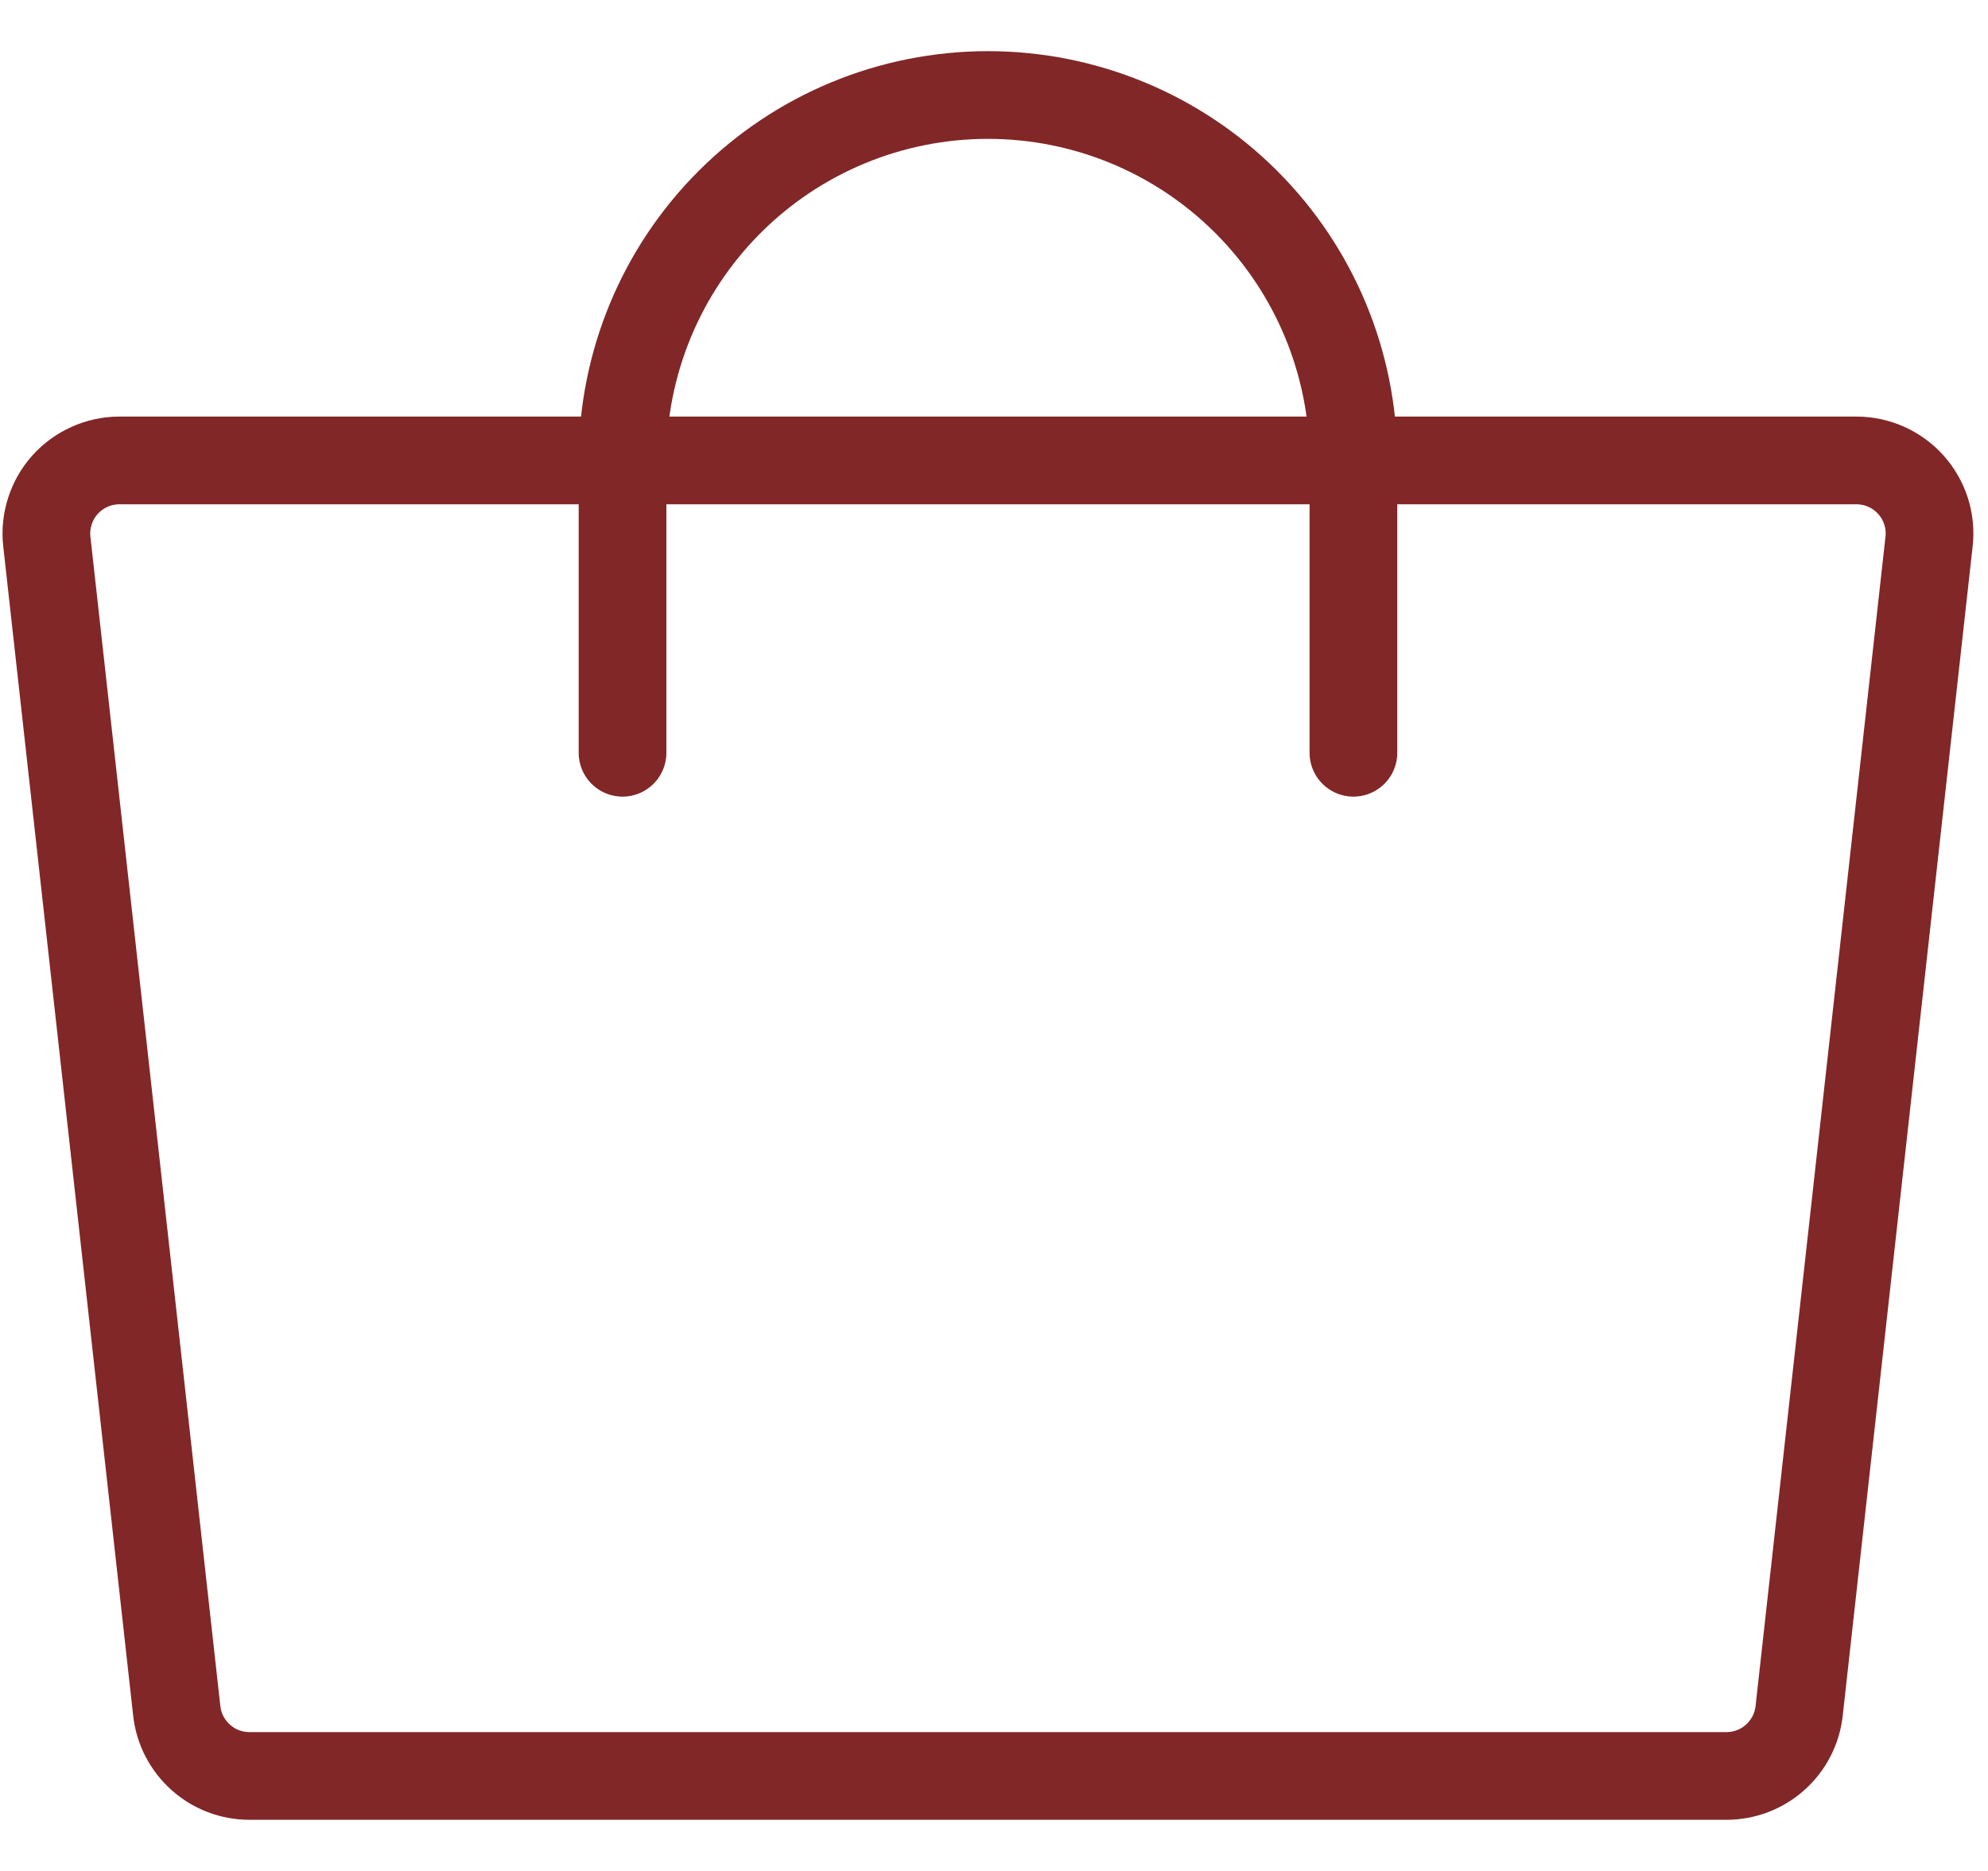
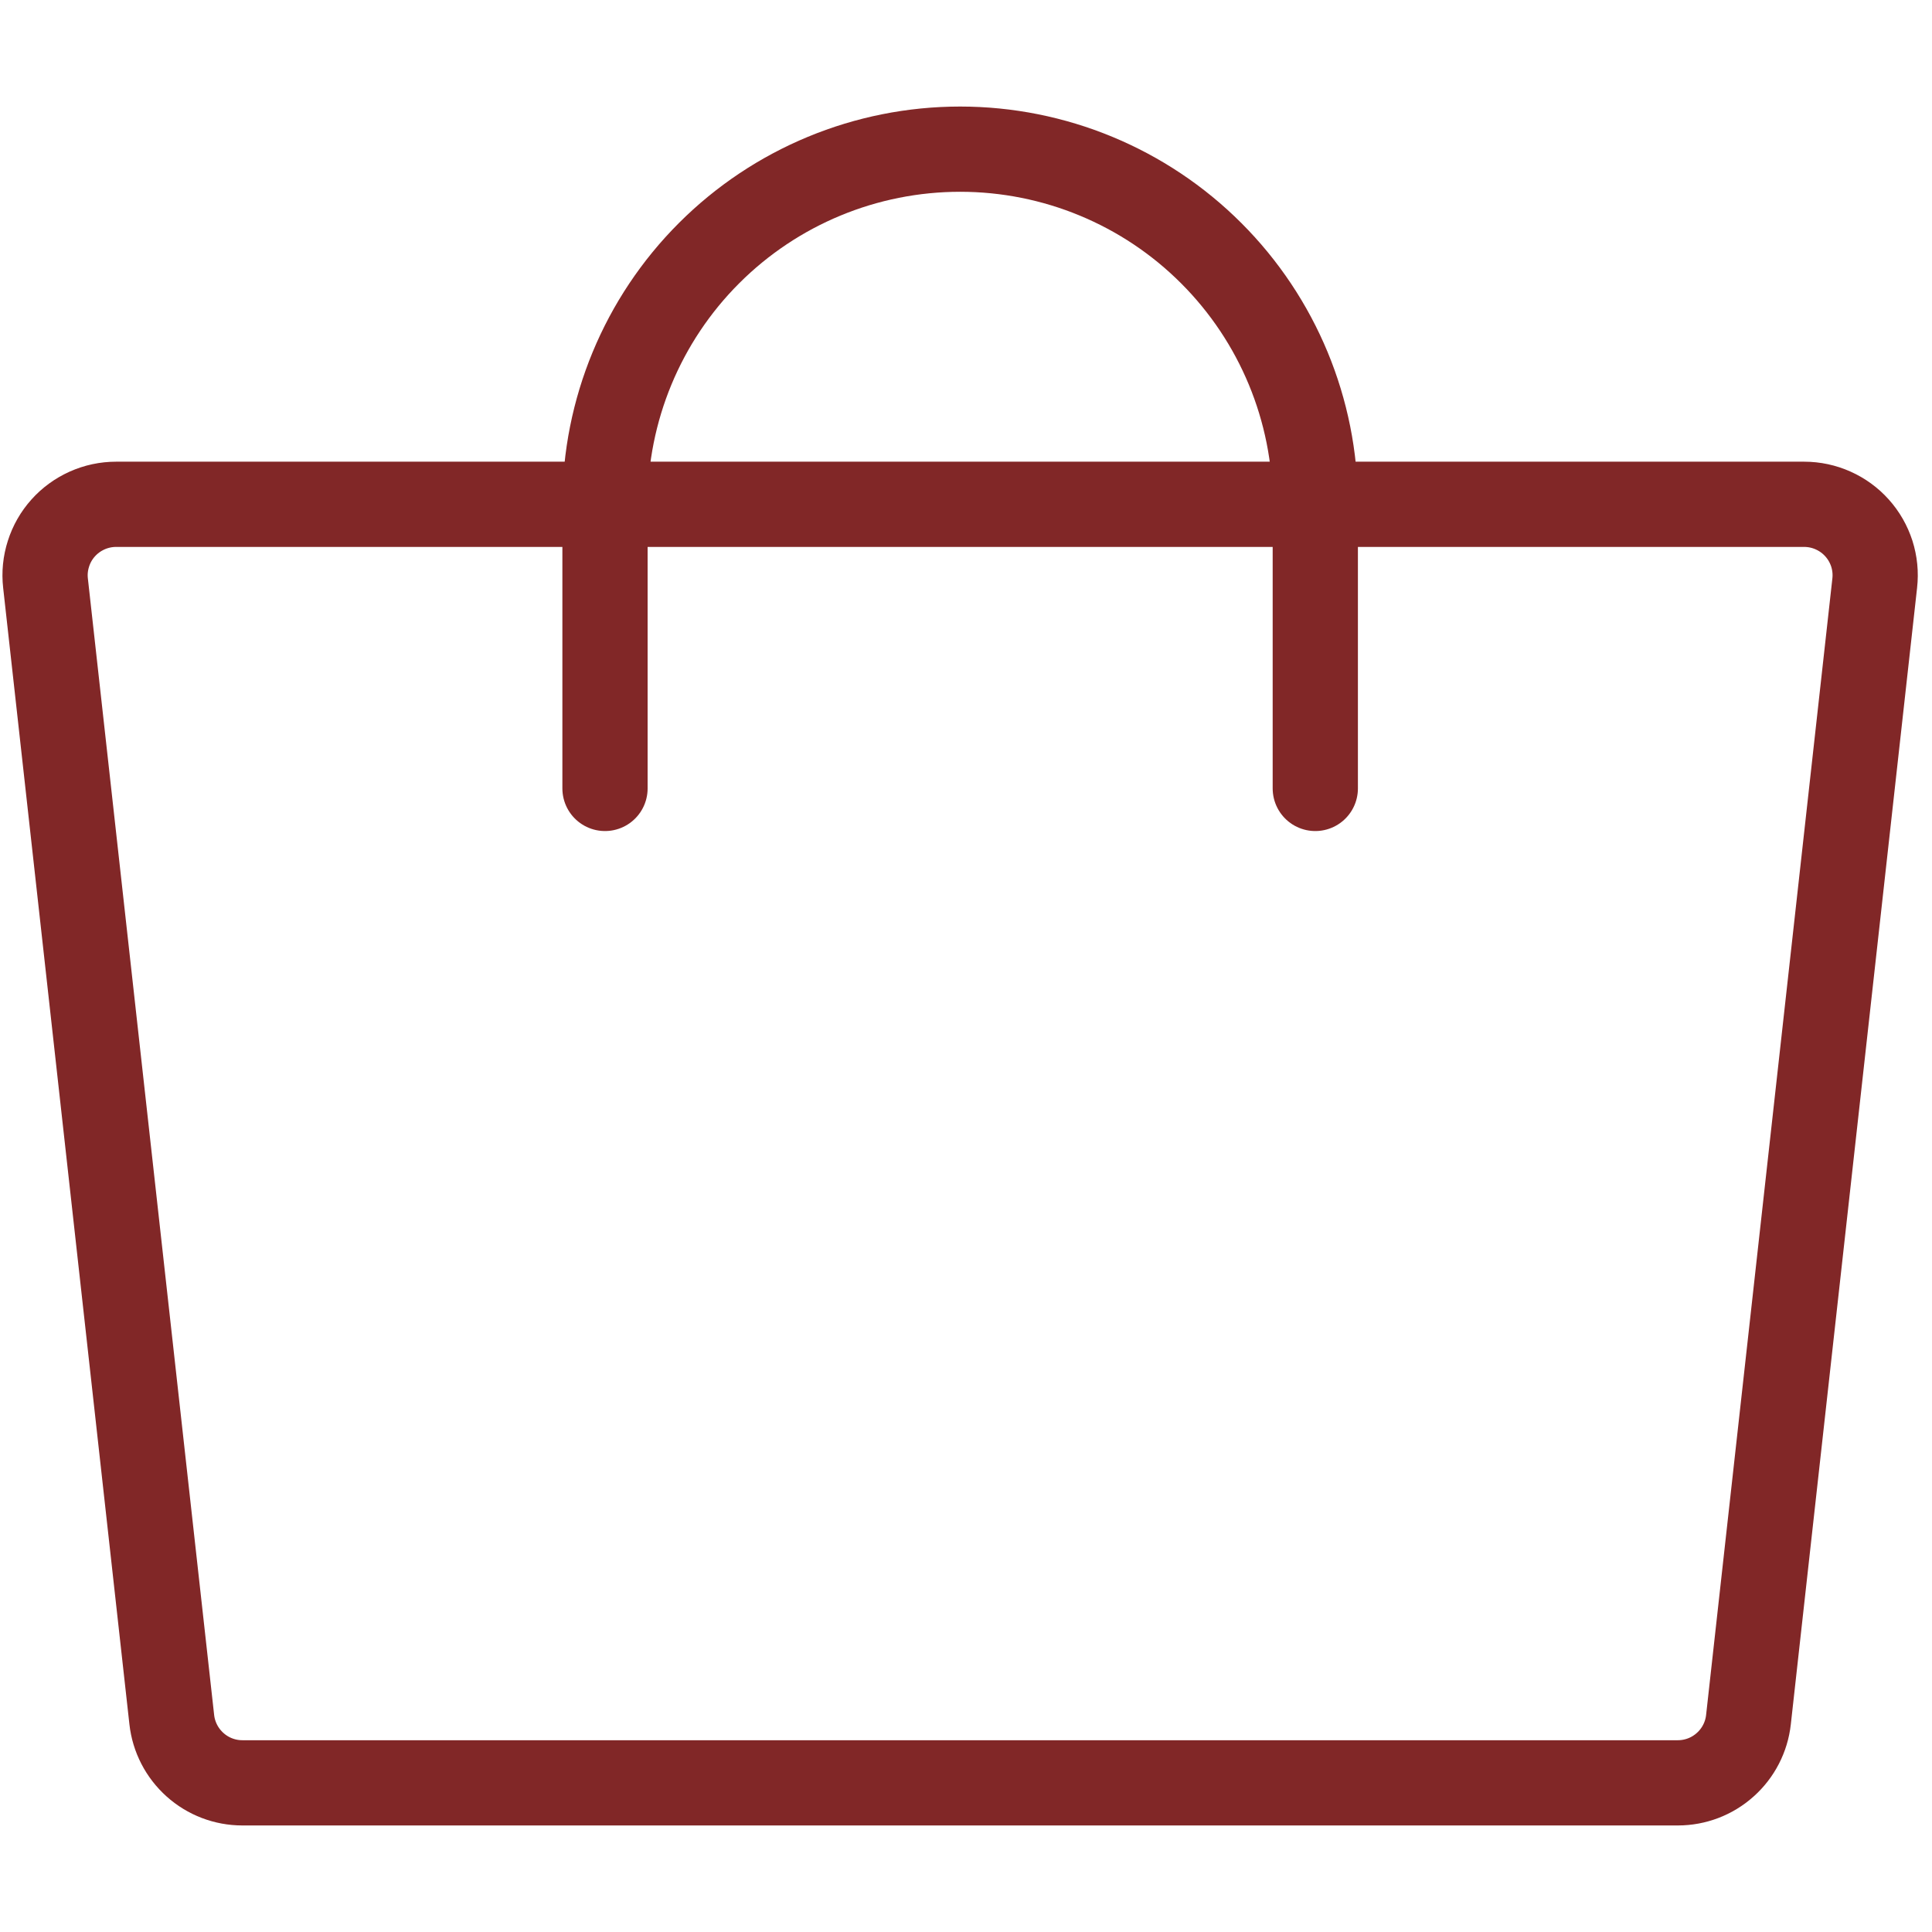
- <svg xmlns="http://www.w3.org/2000/svg" width="34" height="32" viewBox="0 0 34 32" fill="none">
+ <svg xmlns="http://www.w3.org/2000/svg" width="27" height="27" viewBox="0 0 34 32" fill="none">
  <path d="M10.647 12.875V7.875C10.647 6.217 11.305 4.628 12.477 3.456C13.649 2.283 15.239 1.625 16.897 1.625C18.554 1.625 20.144 2.283 21.316 3.456C22.488 4.628 23.147 6.217 23.147 7.875V12.875M29.528 30.375H4.265C3.958 30.375 3.661 30.262 3.432 30.056C3.203 29.851 3.057 29.569 3.023 29.263L0.801 9.263C0.781 9.088 0.799 8.911 0.853 8.744C0.906 8.577 0.994 8.422 1.112 8.291C1.229 8.16 1.373 8.056 1.533 7.984C1.694 7.912 1.867 7.875 2.043 7.875H31.75C31.926 7.875 32.1 7.912 32.26 7.984C32.421 8.056 32.564 8.16 32.681 8.291C32.799 8.422 32.887 8.577 32.941 8.744C32.994 8.911 33.012 9.088 32.992 9.263L30.77 29.263C30.736 29.569 30.591 29.851 30.361 30.056C30.132 30.262 29.835 30.375 29.528 30.375Z" stroke="#812727" stroke-width="1.5" stroke-linecap="round" stroke-linejoin="round" />
</svg>
